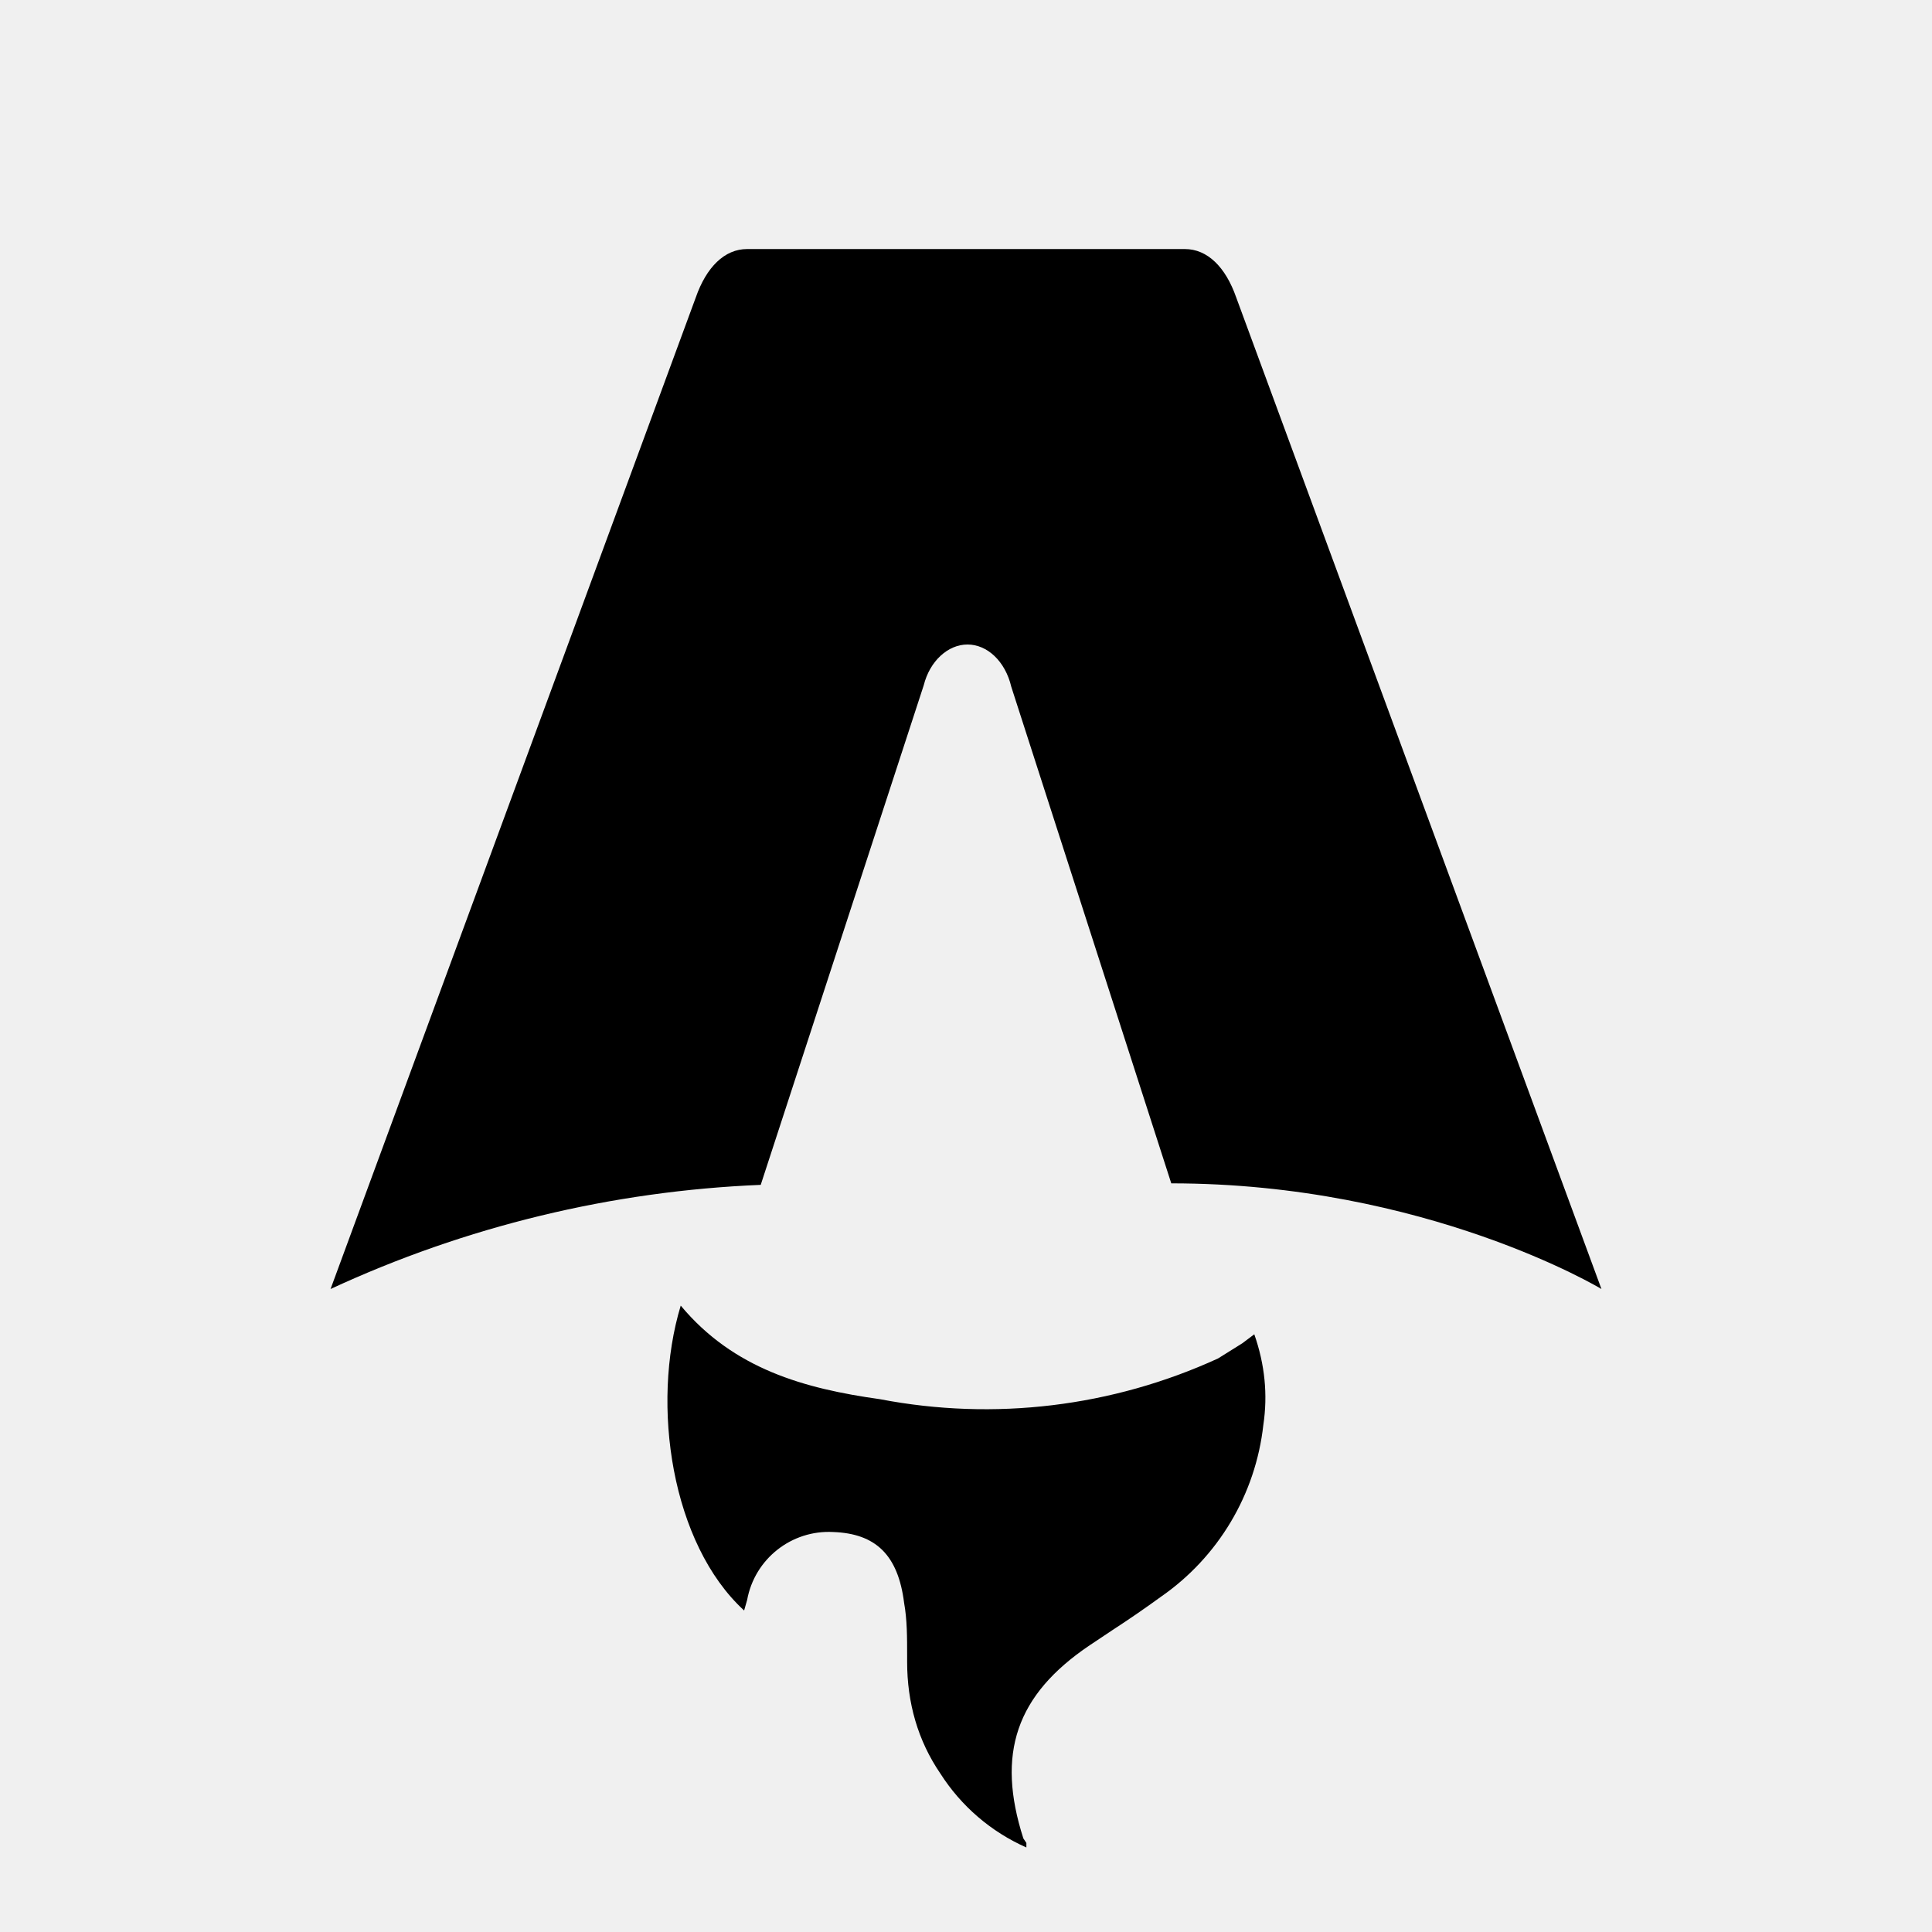
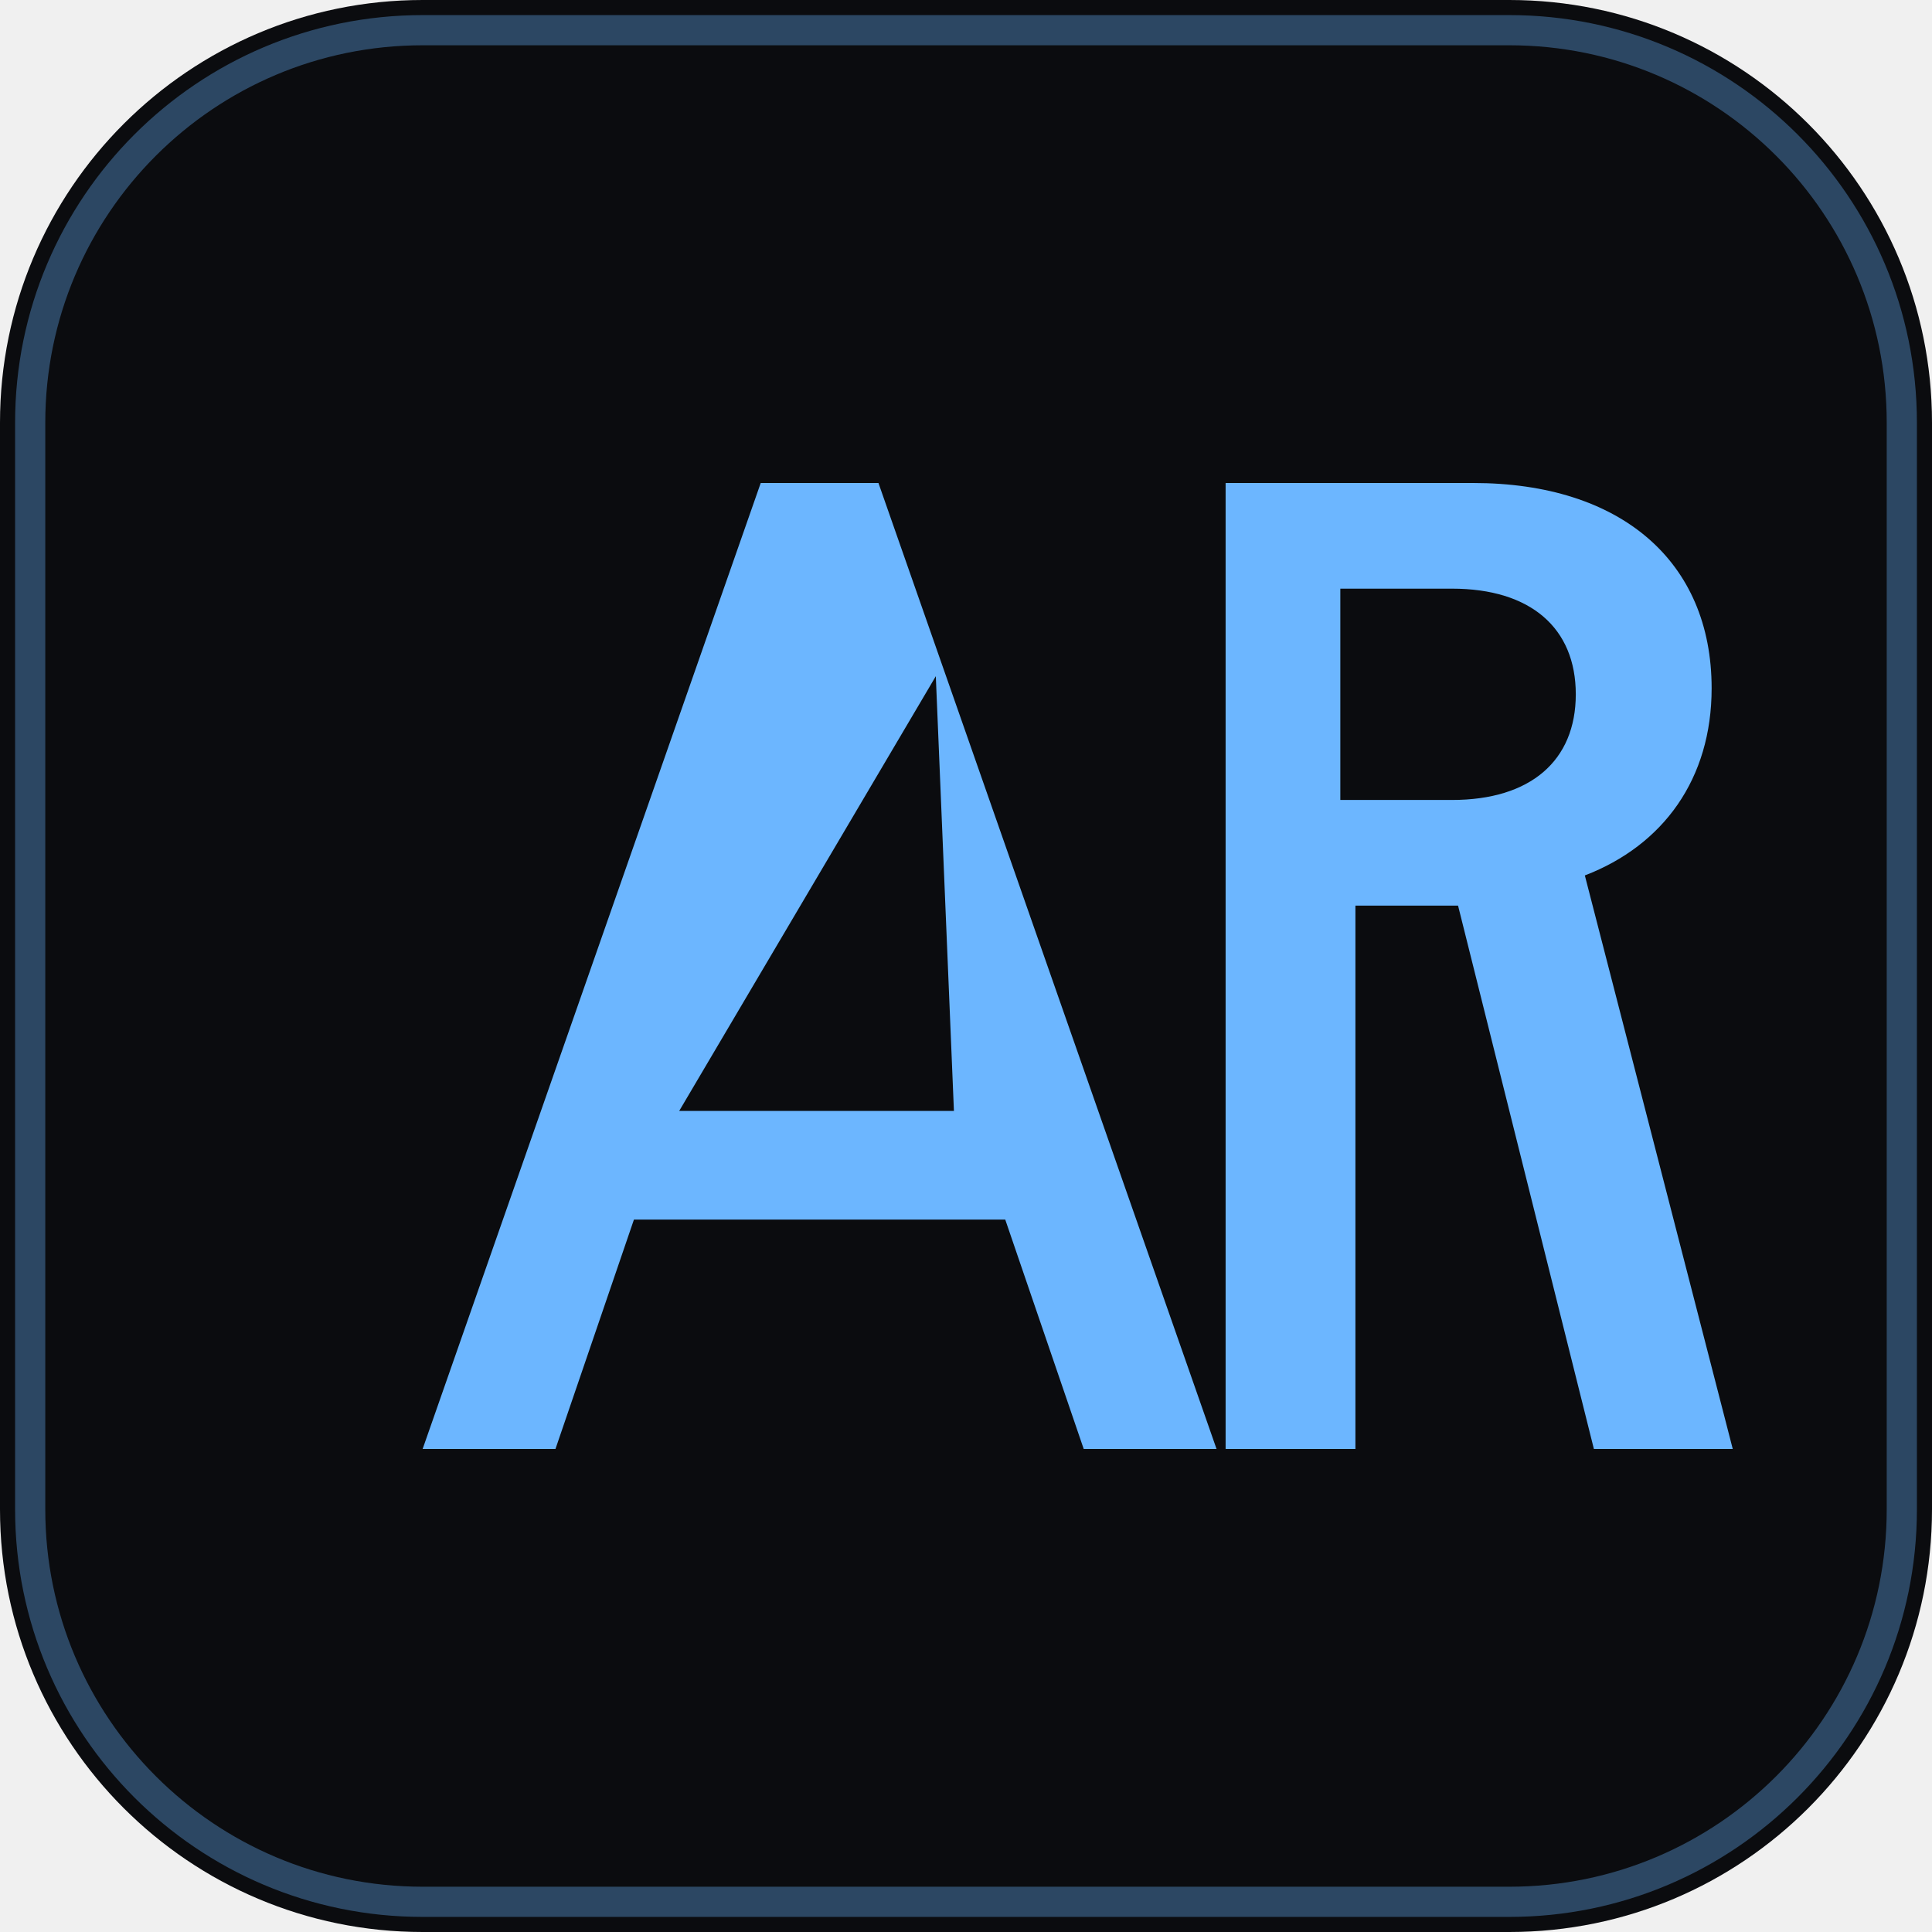
- <svg xmlns="http://www.w3.org/2000/svg" fill="none" viewBox="0 0 128 128">
-   <path d="M50.4 78.5a75.1 75.1 0 0 0-28.5 6.9l24.2-65.7c.7-2 1.9-3.2 3.4-3.2h29c1.5 0 2.7 1.2 3.4 3.2l24.2 65.7s-11.6-7-28.5-7L67 45.5c-.4-1.7-1.6-2.8-2.9-2.8-1.3 0-2.5 1.1-2.9 2.7L50.4 78.5Zm-1.1 28.2Zm-4.2-20.2c-2 6.6-.6 15.8 4.2 20.2a17.5 17.5 0 0 1 .2-.7 5.5 5.5 0 0 1 5.7-4.5c2.8.1 4.3 1.5 4.7 4.7.2 1.1.2 2.3.2 3.5v.4c0 2.7.7 5.2 2.2 7.4a13 13 0 0 0 5.7 4.9v-.3l-.2-.3c-1.8-5.6-.5-9.5 4.4-12.8l1.5-1a73 73 0 0 0 3.2-2.2 16 16 0 0 0 6.8-11.4c.3-2 .1-4-.6-6l-.8.6-1.6 1a37 37 0 0 1-22.4 2.7c-5-.7-9.7-2-13.2-6.2Z" />
-   <style>
-         path { fill: #000; }
-         @media (prefers-color-scheme: dark) {
-             path { fill: #FFF; }
-         }
-     </style>
+ <svg xmlns="http://www.w3.org/2000/svg" viewBox="0 0 64 64" role="img" aria-label="AV">
+   <rect width="64" height="64" rx="14" fill="#0b0c0f" />
+   <rect x="1" y="1" width="62" height="62" rx="13" fill="none" stroke="#6cb6ff" stroke-opacity="0.35" />
+   <g fill="#6cb6ff">
+     <path d="M14 48 25.2 16h3.9L40.3 48h-4.4l-2.6-7.6H21L18.4 48Zm8.5-11.2h9.1L31 22.4Z" />
+     <path d="M40.6 48V16h8.2c4.9 0 7.9 2.6 7.9 6.8 0 3-1.6 5.2-4.2 6.2L57.4 48h-4.6l-4.5-18h-3.4v18Zm3.8-21.5h3.7c2.6 0 4.1-1.3 4.1-3.5s-1.5-3.5-4.1-3.5h-3.7Z" />
+   </g>
</svg>
